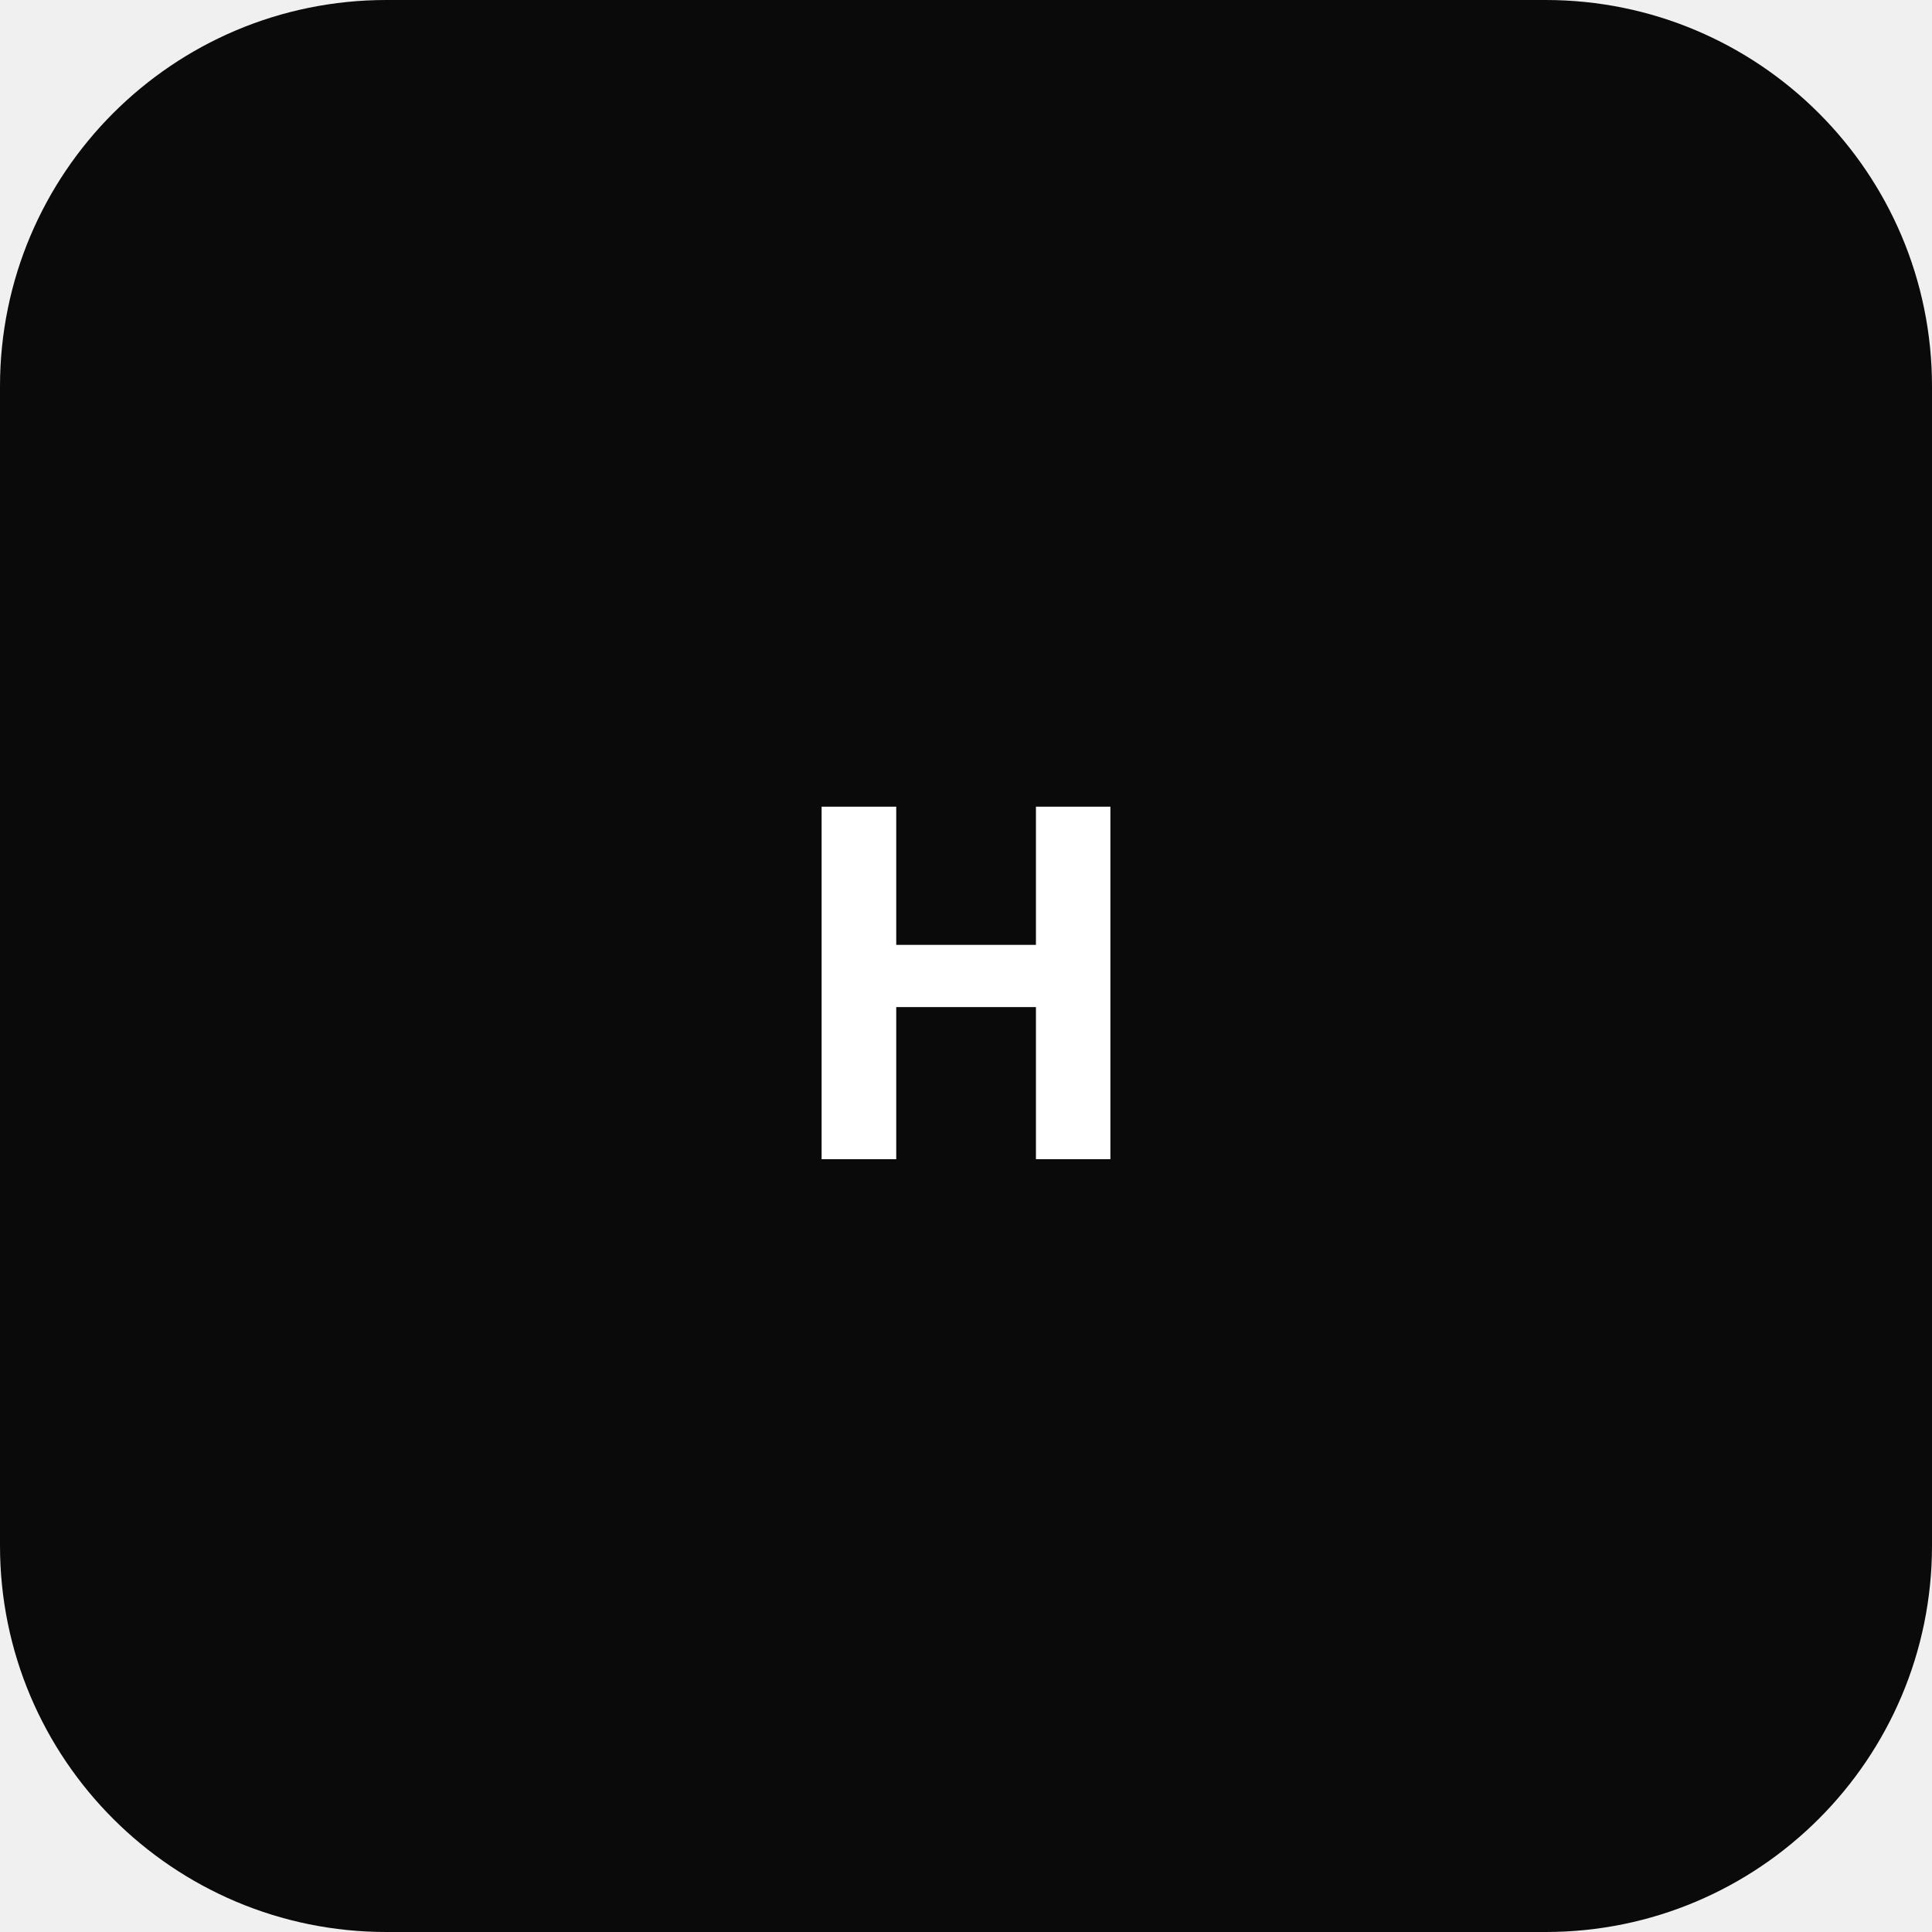
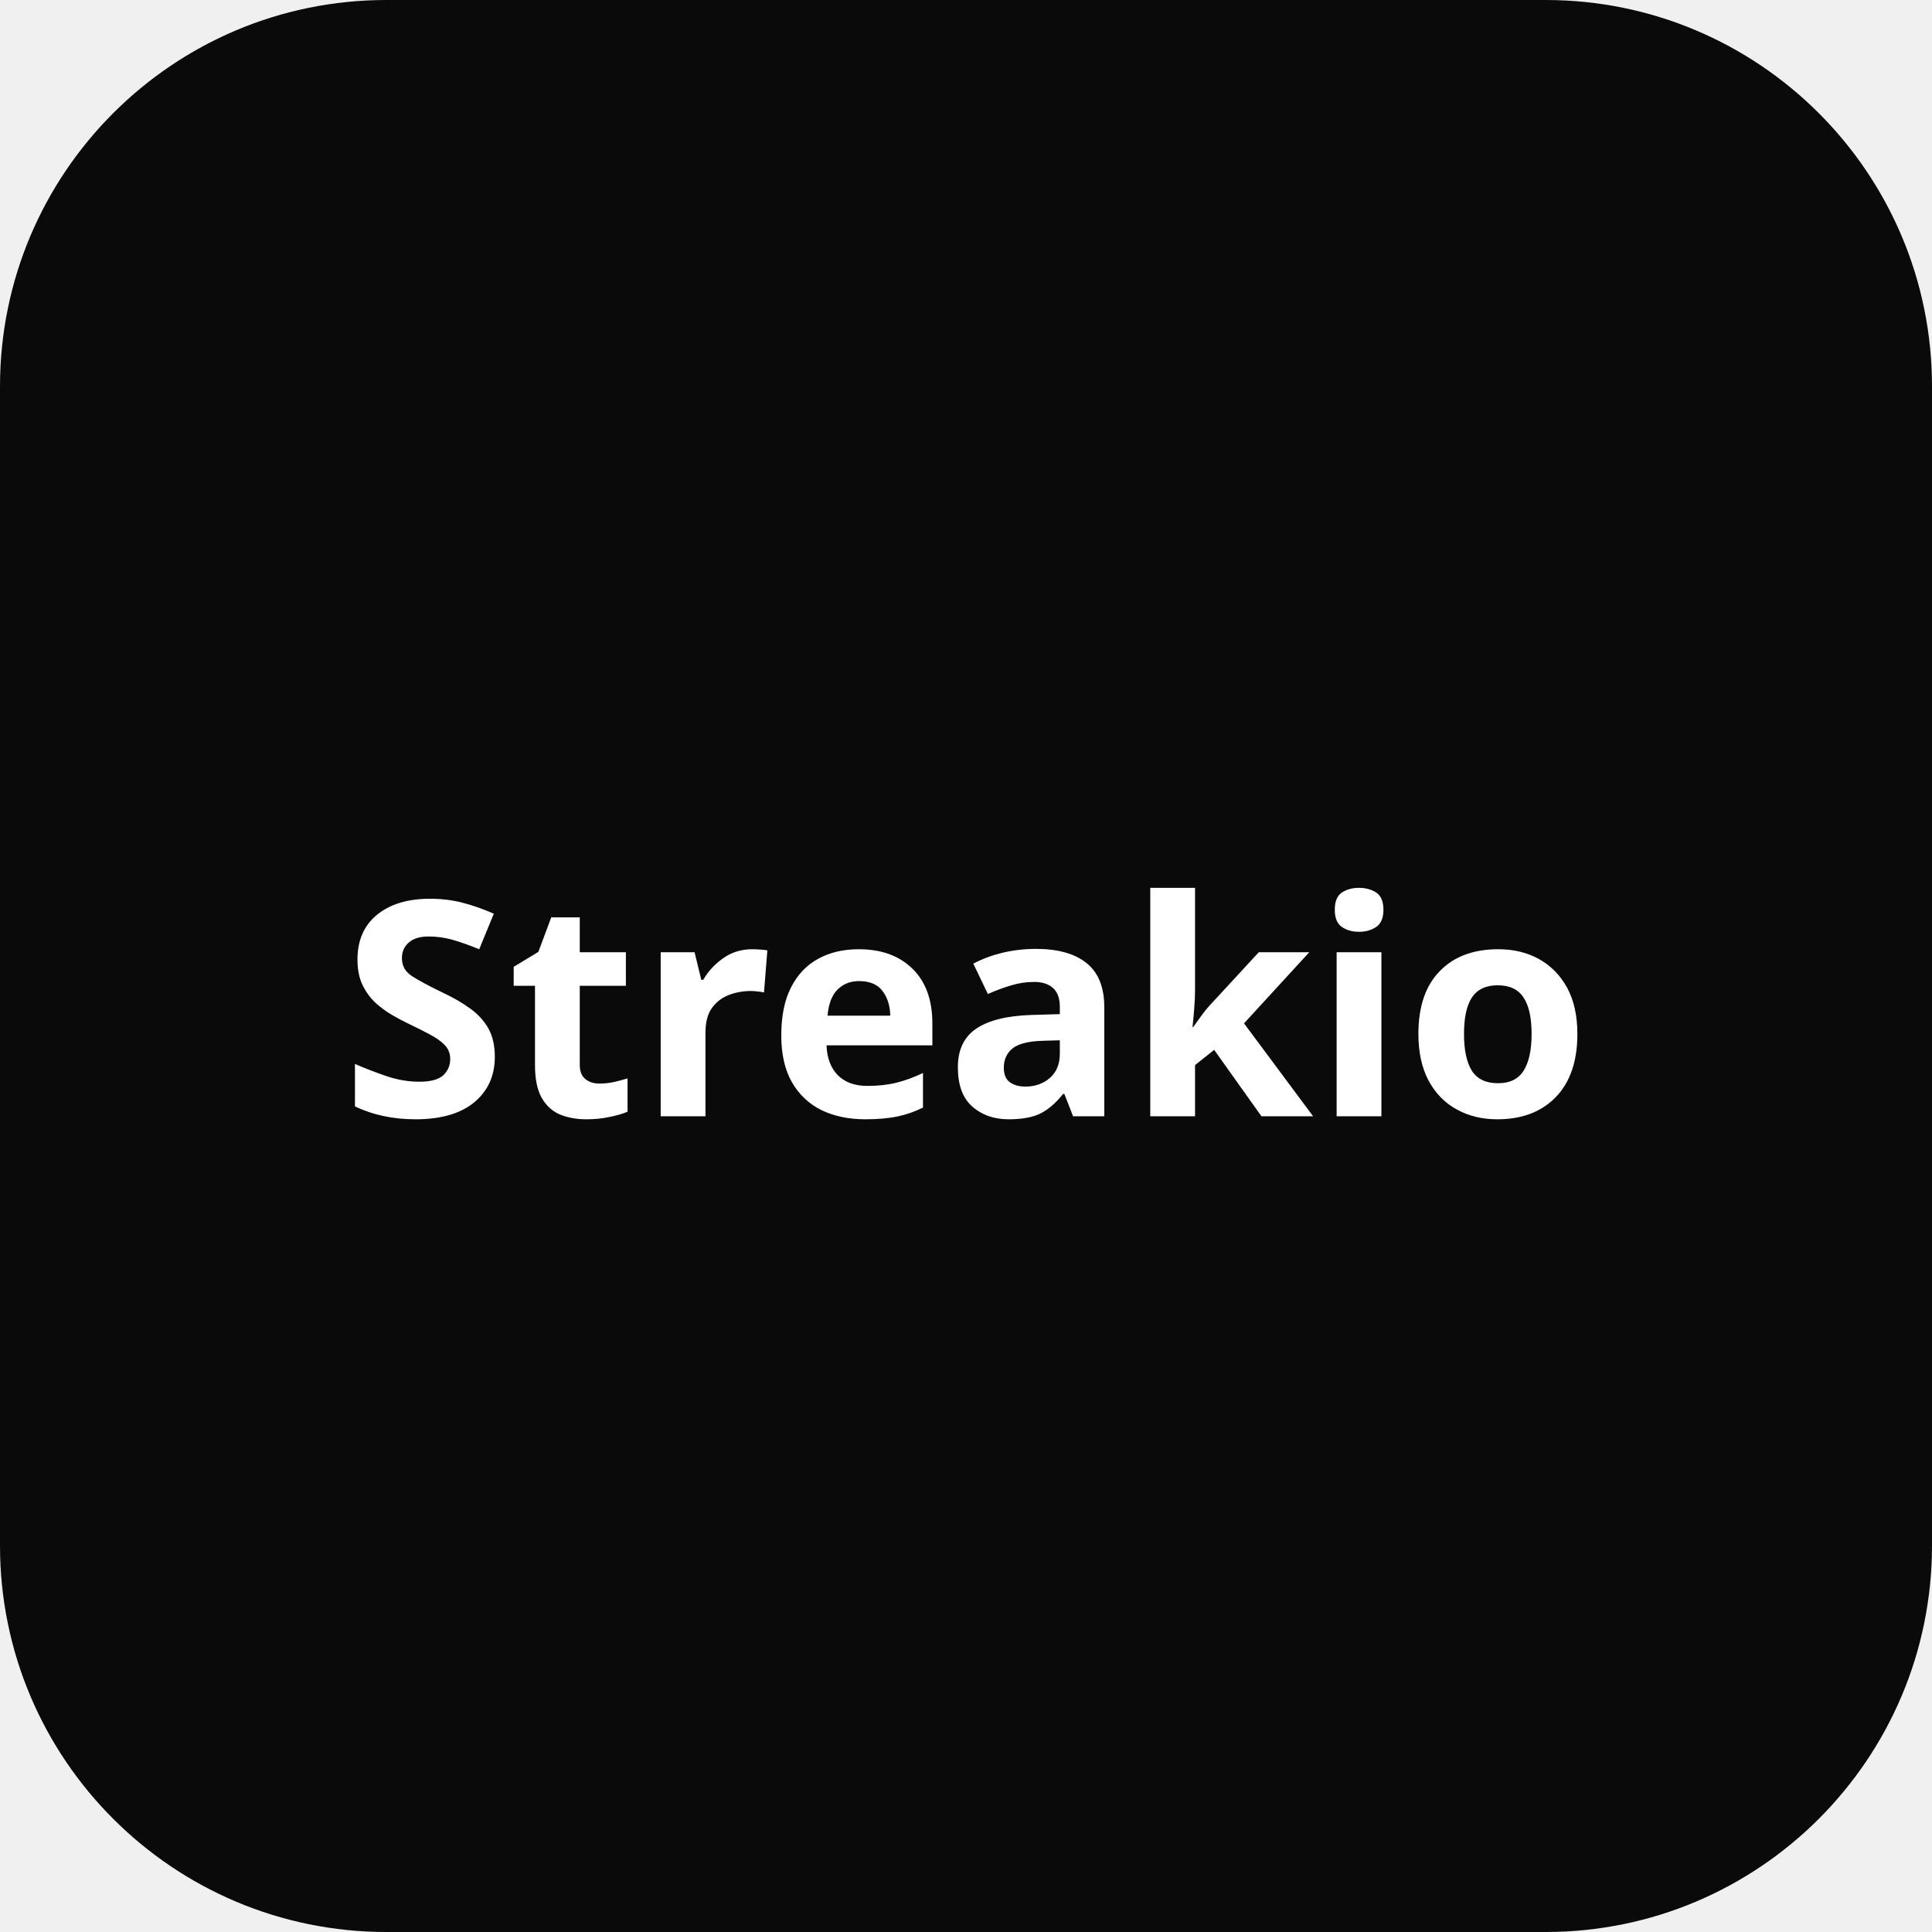
<svg xmlns="http://www.w3.org/2000/svg" width="180" height="180" viewBox="0 0 180 180" fill="none">
  <rect width="180" height="180" rx="36" fill="#0A0A0A" />
-   <text x="90" y="108" text-anchor="middle" font-size="46" font-weight="700" font-family="sans-serif" fill="#FFFFFF">H</text>
+   <text x="90" y="104" text-anchor="middle" font-size="28" font-weight="700" font-family="sans-serif" fill="#FFFFFF">Streakio</text>
</svg>
